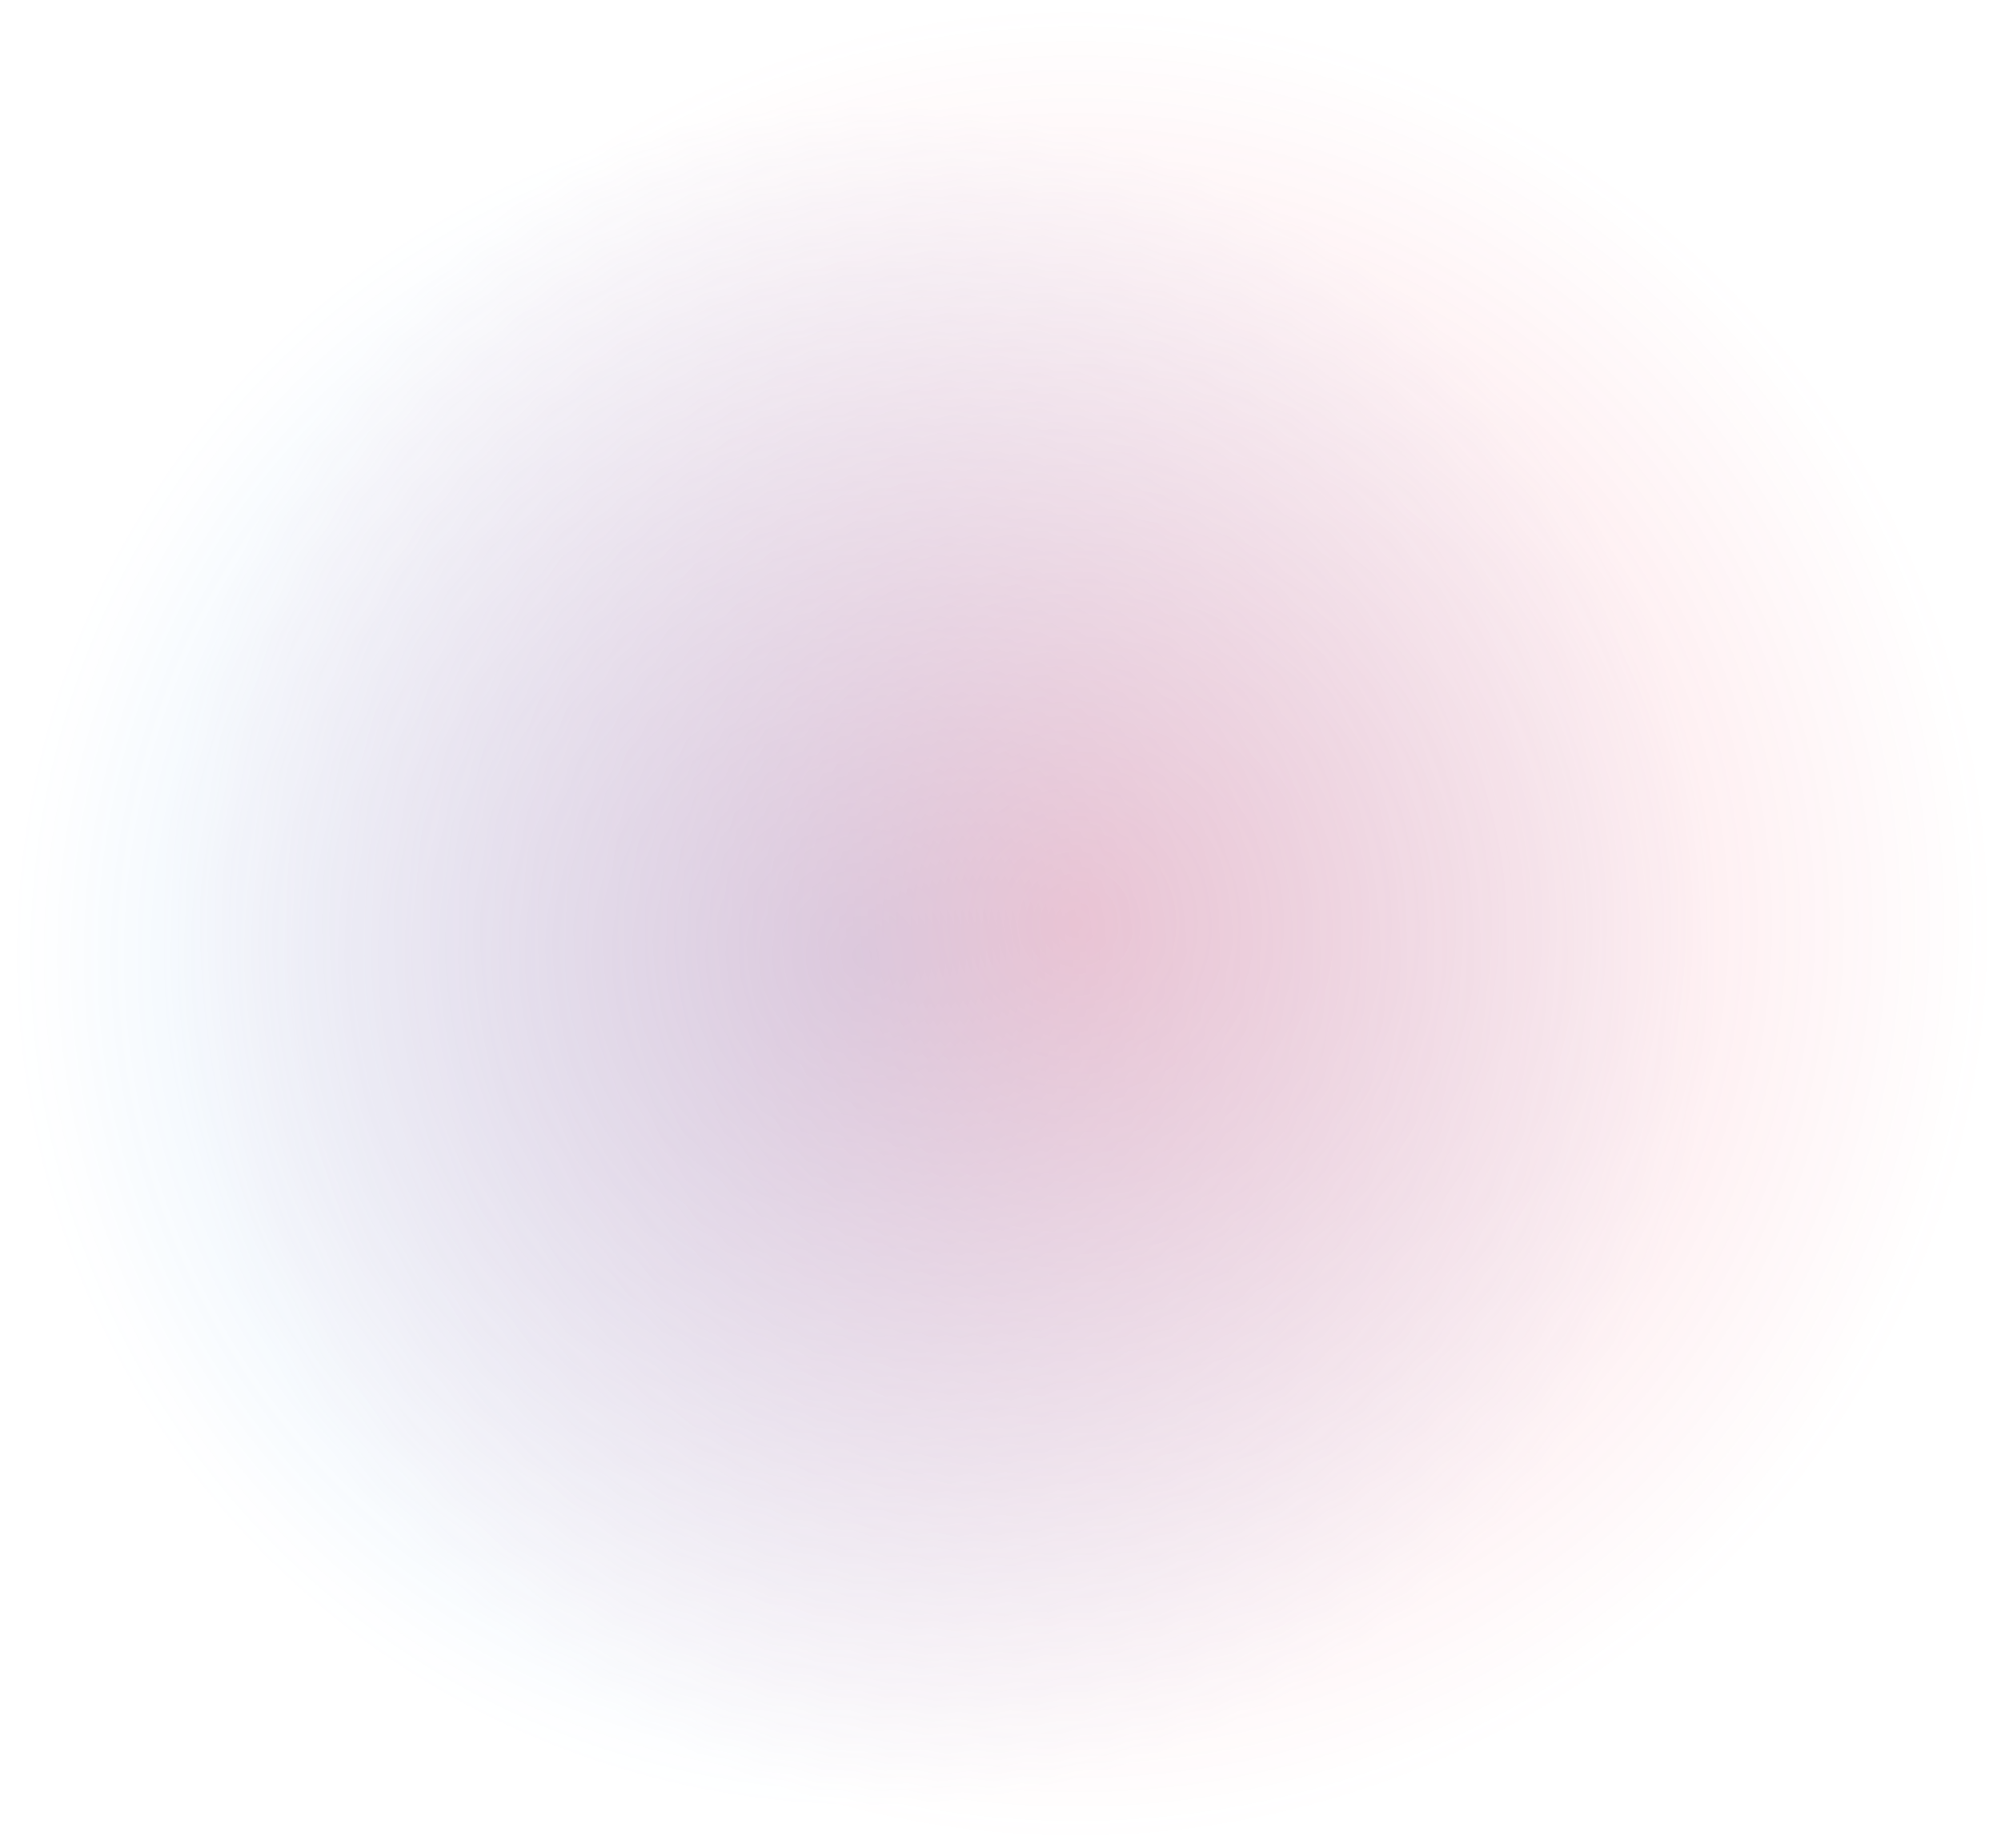
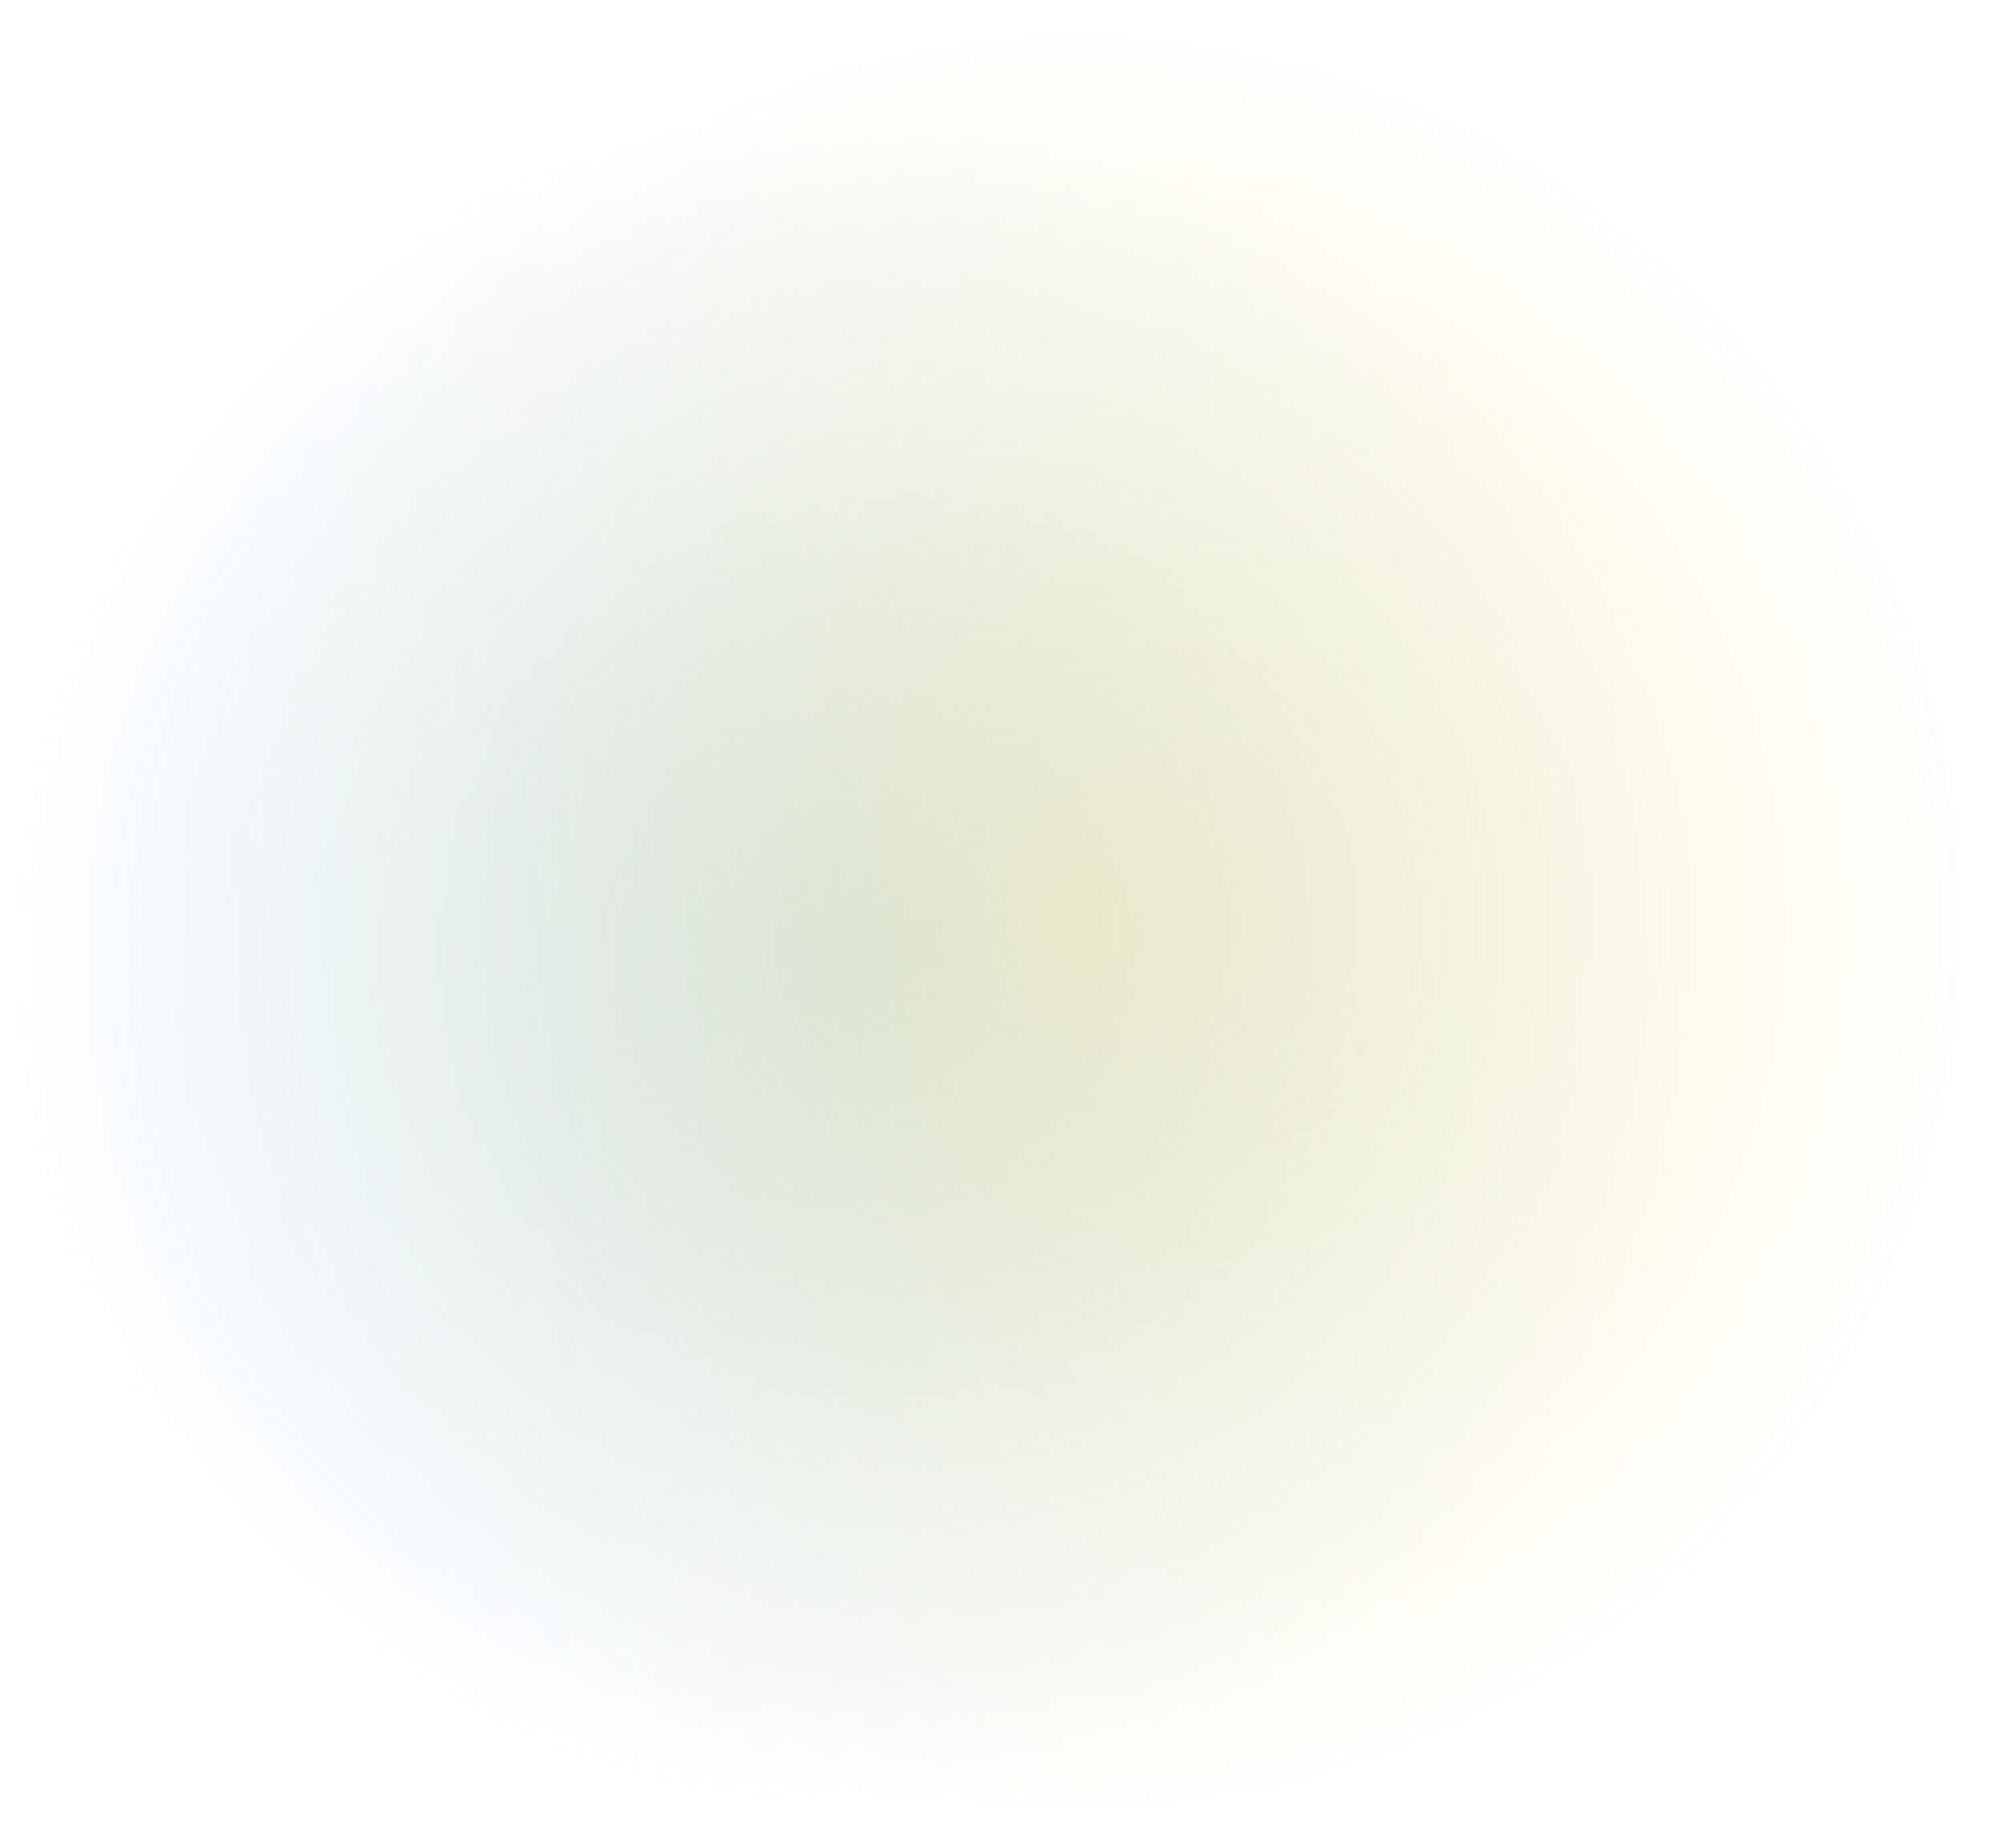
<svg xmlns="http://www.w3.org/2000/svg" width="1267" height="1170" viewBox="0 0 1267 1170" fill="none">
  <g opacity="0.5">
-     <circle cx="548.239" cy="605.169" r="548.239" fill="url(#paint0_radial_96_18174)" fill-opacity="0.5" />
-     <ellipse cx="681.173" cy="585" rx="585.827" ry="584.91" fill="url(#paint1_radial_96_18174)" fill-opacity="0.5" />
+     <circle cx="548.239" cy="605.169" r="548.239" fill="url(#paint0_radial_7_16560)" fill-opacity="0.5" />
+     <ellipse cx="681.173" cy="585" rx="585.827" ry="584.91" fill="url(#paint1_radial_7_16560)" fill-opacity="0.5" />
  </g>
  <defs>
-     <radialGradient id="paint0_radial_96_18174" cx="0" cy="0" r="1" gradientUnits="userSpaceOnUse" gradientTransform="translate(548.239 605.169) rotate(132.819) scale(540.738)">
+     <radialGradient id="paint0_radial_7_16560" cx="0" cy="0" r="1" gradientUnits="userSpaceOnUse" gradientTransform="translate(548.239 605.169) rotate(132.819) scale(540.738)">
      <stop stop-color="#298BE7" />
      <stop offset="1" stop-color="#298BE7" stop-opacity="0" />
    </radialGradient>
-     <radialGradient id="paint1_radial_96_18174" cx="0" cy="0" r="1" gradientUnits="userSpaceOnUse" gradientTransform="translate(681.173 585) rotate(132.864) scale(577.326 577.394)">
-       <stop stop-color="#F73E5D" />
-       <stop offset="1" stop-color="#F73E5D" stop-opacity="0" />
+     <radialGradient id="paint1_radial_7_16560" cx="0" cy="0" r="1" gradientUnits="userSpaceOnUse" gradientTransform="translate(681.173 585) rotate(132.864) scale(577.326 577.394)">
+       <stop stop-color="#FBD435" />
+       <stop offset="1" stop-color="#FBD435" stop-opacity="0" />
    </radialGradient>
  </defs>
</svg>
